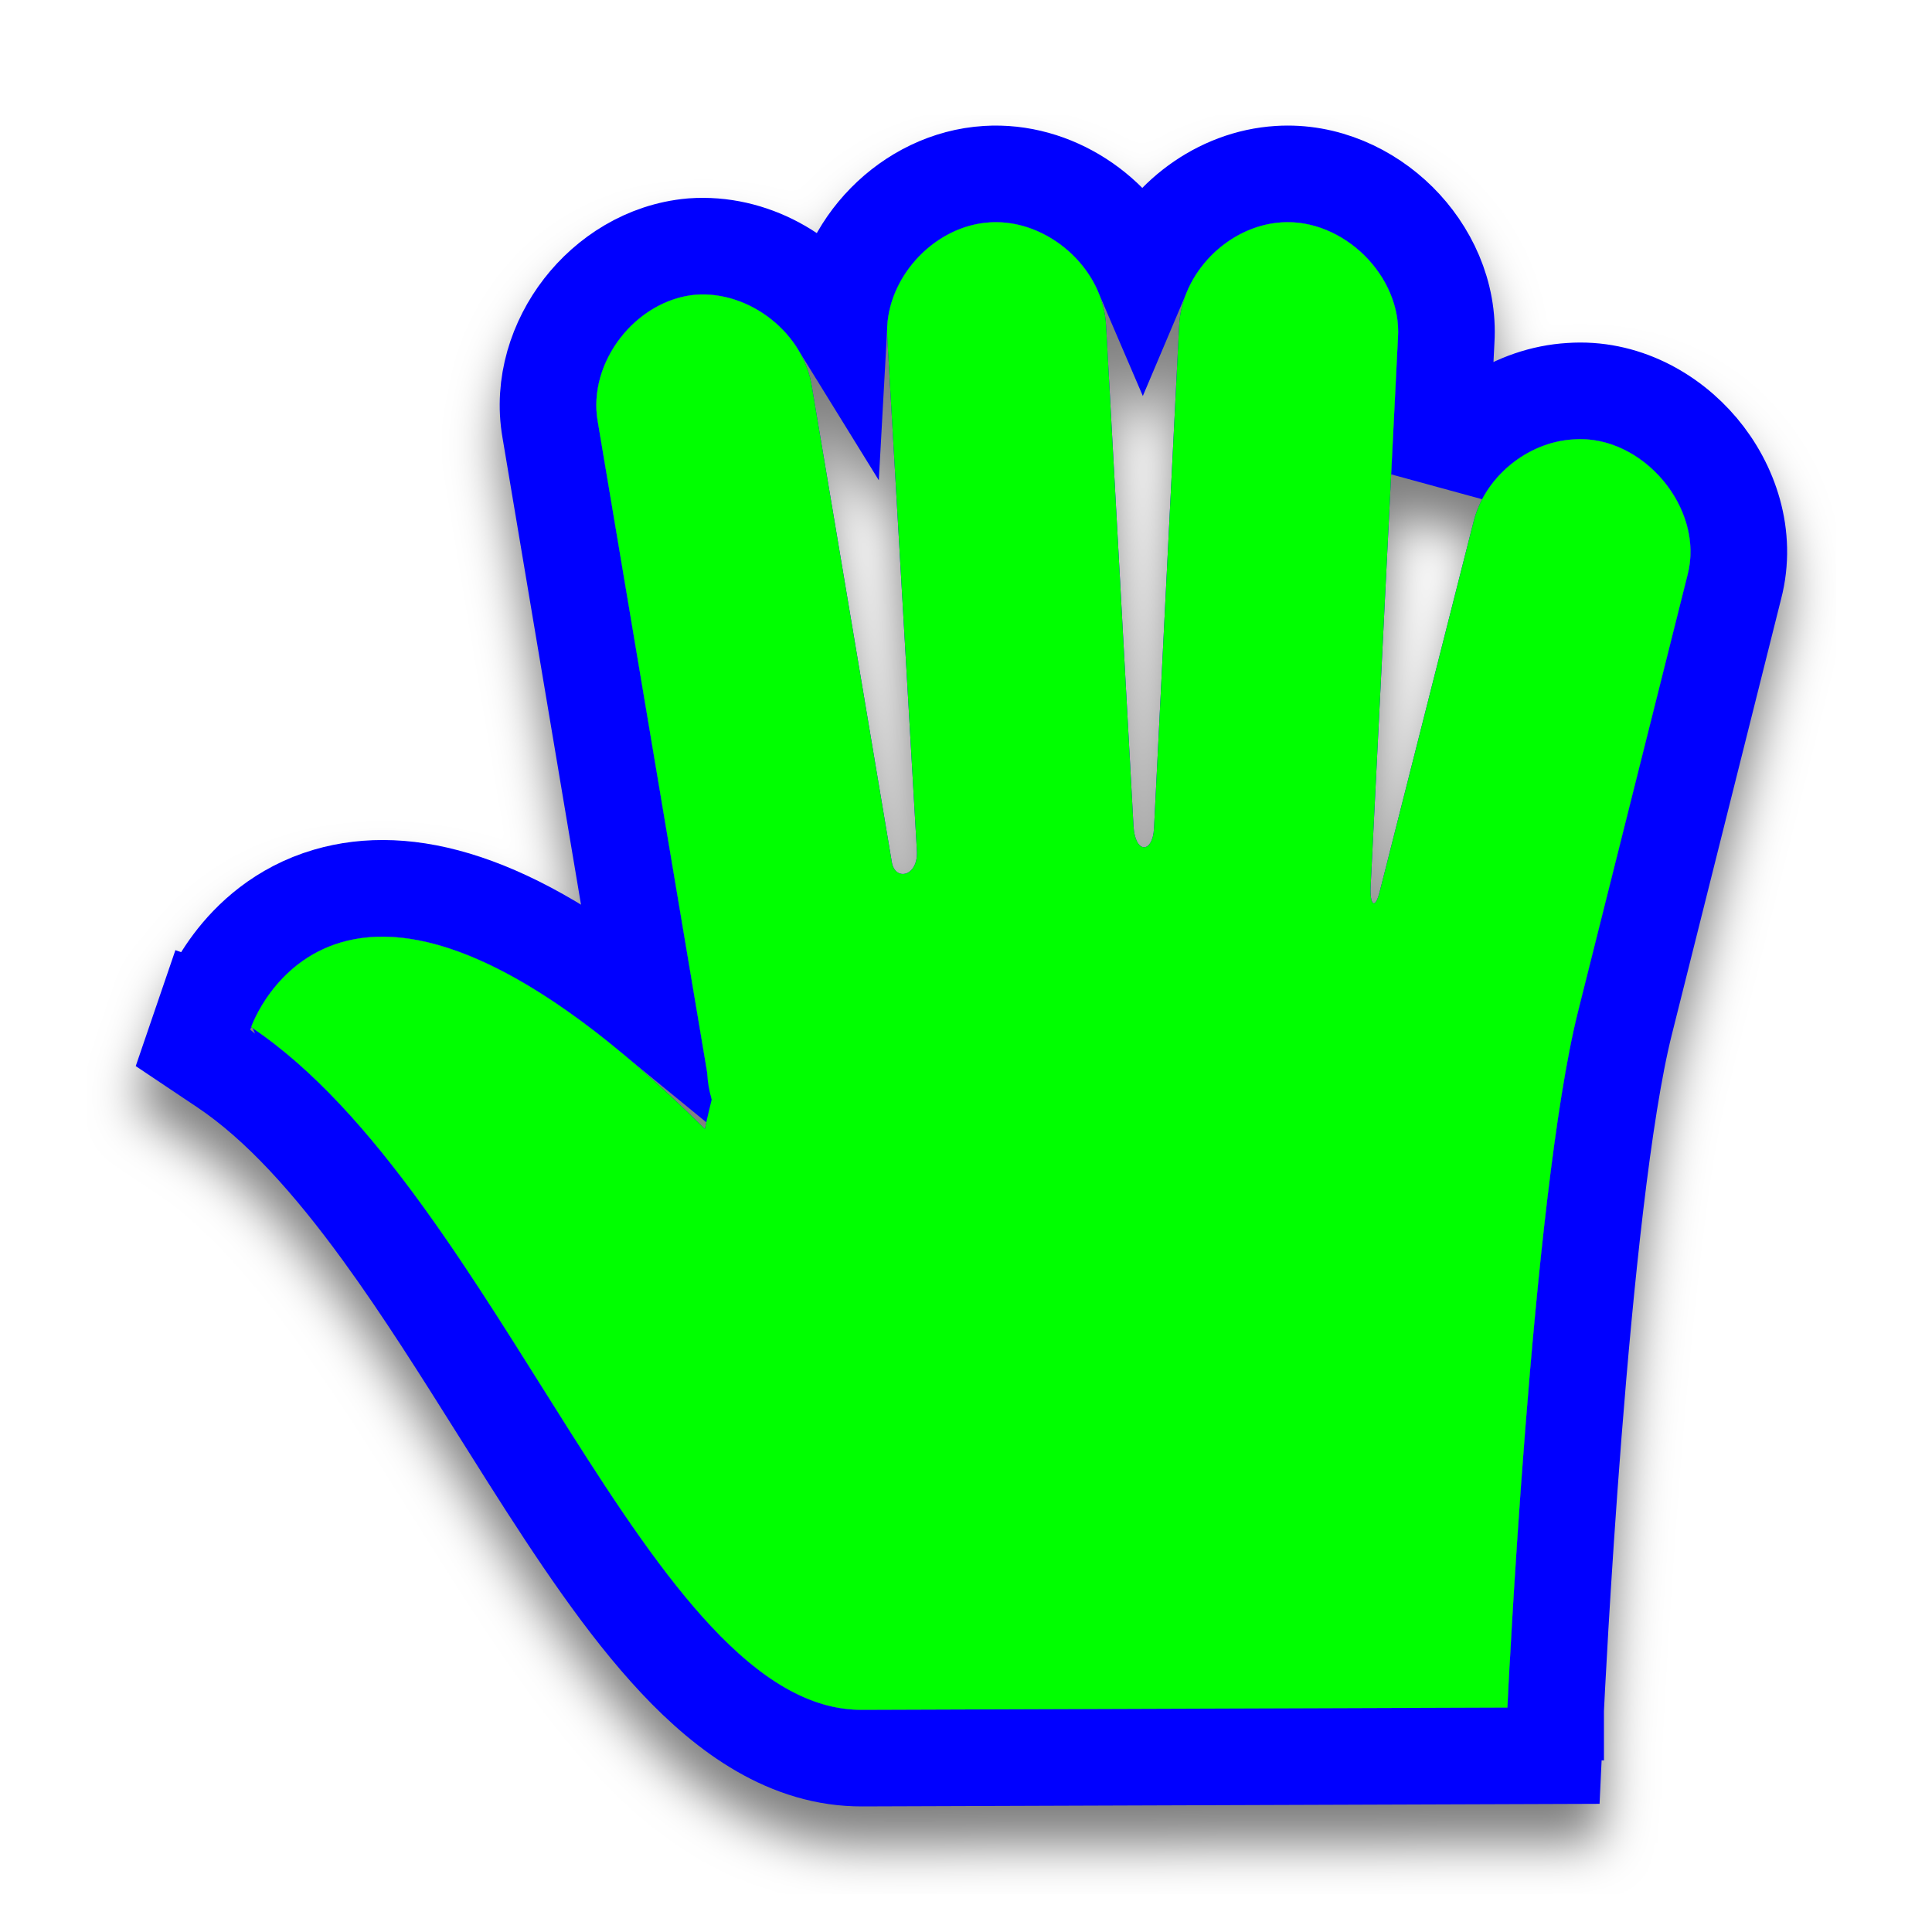
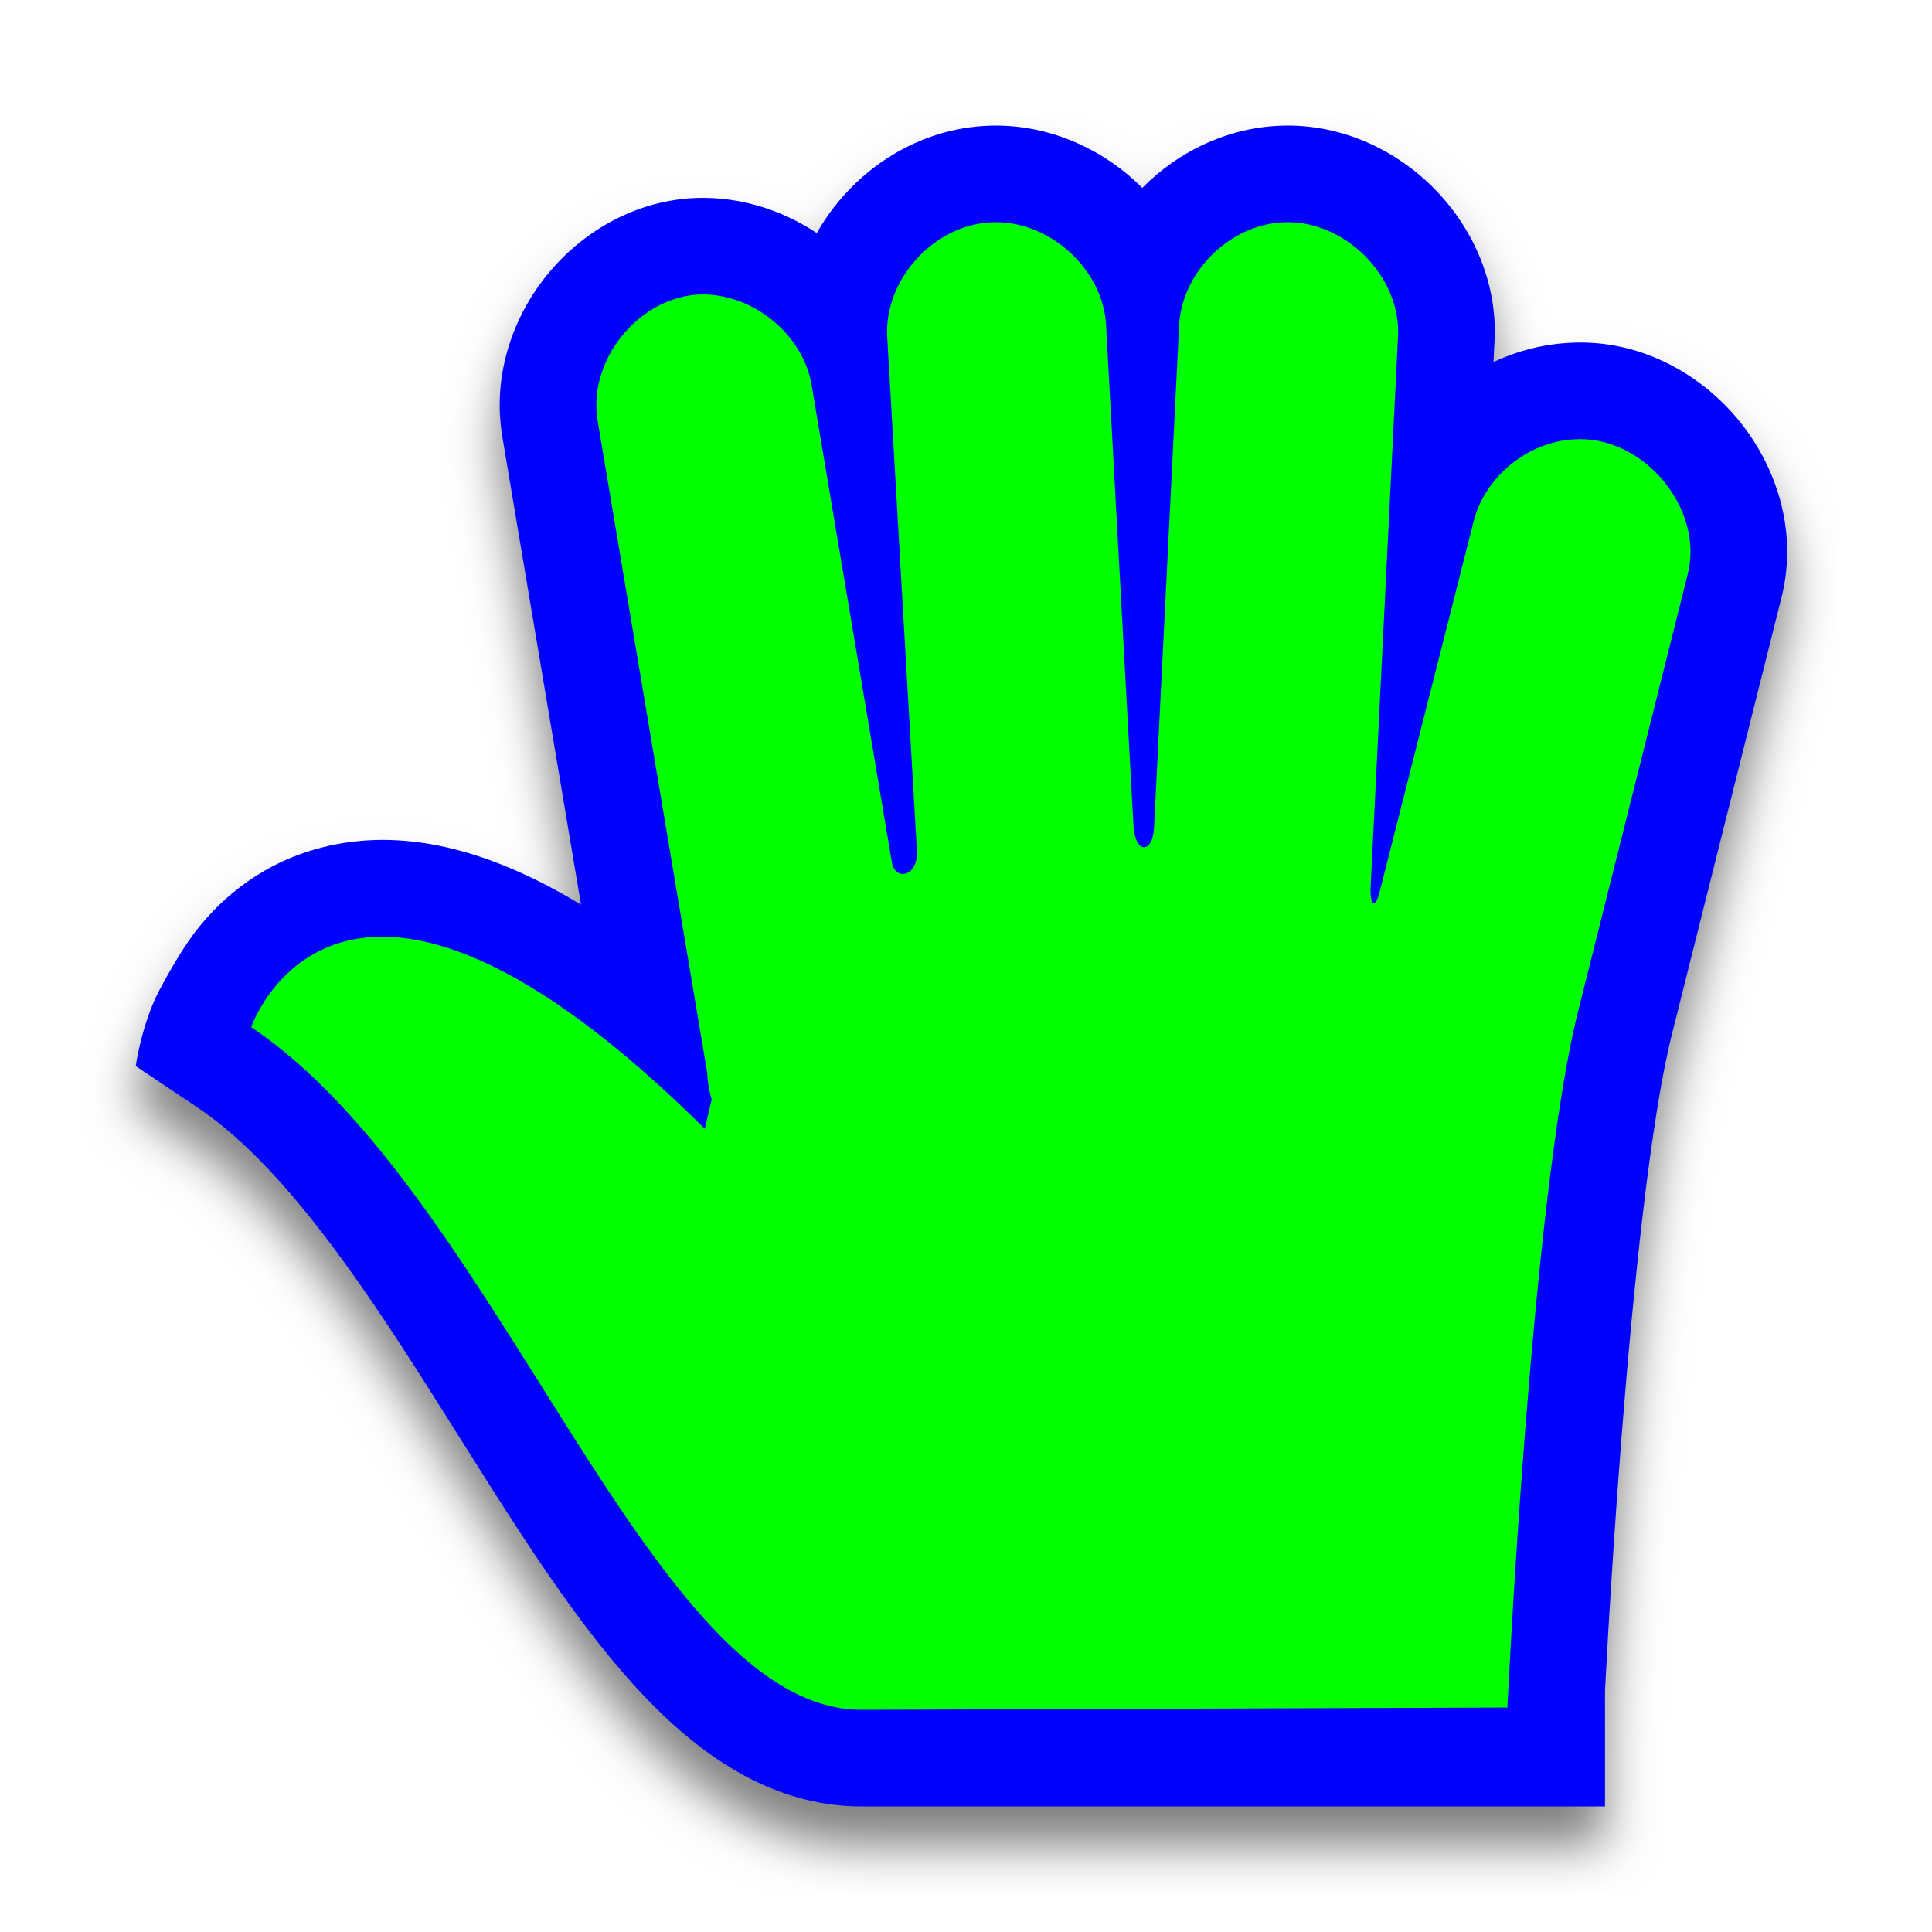
<svg xmlns="http://www.w3.org/2000/svg" width="200" height="200" viewBox="0 0 200 200" fill="none">
  <g filter="url(#filter0_d)">
-     <path d="M102.47 23.02C96.534 23.377 91.467 29.071 91.849 34.954L94.917 88.075C95.07 90.728 92.662 91.273 92.321 89.245L84.06 40.103C83.249 34.544 77.672 30.1 72.023 30.508C65.808 31.062 60.81 37.516 61.874 43.613L73.203 111.008C73.242 111.959 73.399 112.905 73.675 113.816C73.232 115.598 72.968 116.859 72.968 116.859C35.205 79.417 26 106.328 26 106.328C51.661 123.506 67.227 177.141 89.253 177L122.649 176.883L156.046 176.766C156.046 176.766 158.535 123.934 163.362 104.69L174.691 59.526C176.504 52.641 170.047 44.959 162.89 45.485C158.049 45.76 153.609 49.462 152.505 54.144L142.829 92.288C142.304 94.358 141.8 93.528 141.885 91.82L144.717 34.955C145.131 28.603 139.086 22.61 132.68 23.02C127.142 23.36 122.28 28.288 122.059 33.785L119.463 85.735C119.331 88.375 117.499 88.427 117.339 85.501L114.507 33.785C114.267 27.82 108.478 22.643 102.47 23.02Z" fill="#0000FF" />
-     <path d="M102.163 18.029C94.095 18.518 87.285 25.531 86.85 33.514C83.705 28.418 77.768 25.08 71.663 25.521L71.621 25.524L71.579 25.528C66.874 25.947 62.871 28.556 60.266 31.92C57.664 35.279 56.139 39.803 56.946 44.456C56.947 44.462 56.948 44.467 56.949 44.473L67.083 104.76C52.792 93.033 42.065 90.378 33.923 92.752C29.081 94.164 25.92 97.185 24.028 99.709C23.079 100.974 22.415 102.157 21.981 103.041C21.763 103.486 21.599 103.863 21.483 104.147C21.424 104.29 21.378 104.41 21.343 104.504C21.325 104.552 21.31 104.593 21.298 104.627L21.282 104.674L21.275 104.693L21.272 104.702C21.27 104.706 21.269 104.71 26 106.328L21.269 104.71L20.026 108.345L23.219 110.483C28.902 114.288 34.274 120.299 39.568 127.578C43.799 133.396 47.786 139.74 51.773 146.086C52.77 147.672 53.767 149.258 54.767 150.836C59.675 158.576 64.717 166.188 70.042 171.856C75.29 177.442 81.646 182.045 89.275 182C89.278 182 89.282 182 89.285 182L122.667 181.883L156.063 181.766L160.816 181.749L161.04 177.001L156.046 176.766C161.04 177.001 161.04 177.001 161.04 177.001L161.04 177L161.041 176.993L161.042 176.966L161.047 176.855C161.052 176.757 161.059 176.609 161.069 176.416C161.088 176.028 161.117 175.456 161.155 174.719C161.232 173.247 161.348 171.119 161.501 168.504C161.809 163.272 162.269 156.101 162.878 148.336C164.111 132.635 165.919 115.049 168.212 105.907L179.535 60.767C180.926 55.434 179.063 50.175 175.982 46.509C172.901 42.844 168.049 40.108 162.565 40.496C156.863 40.835 151.629 44.363 149.006 49.353L149.709 35.237C150.011 30.386 147.864 25.962 144.776 22.901C141.68 19.831 137.227 17.721 132.367 18.03C126.168 18.413 120.645 22.62 118.276 28.223C115.622 22.025 109.061 17.599 102.163 18.029Z" stroke="#0000FF" stroke-width="10" />
+     <path d="M84.555 24.129C88.047 17.944 94.532 13.484 101.856 13.039C108.056 12.654 114.005 15.201 118.25 19.452C121.871 15.783 126.761 13.368 132.055 13.04C138.57 12.627 144.365 15.451 148.297 19.35C152.211 23.231 155.097 28.992 154.701 35.516L154.604 37.477C156.98 36.359 159.567 35.669 162.24 35.506C169.628 34.994 175.929 38.675 179.81 43.292C183.689 47.908 186.254 54.784 184.379 62.006L173.062 107.123C170.889 115.785 169.103 132.94 167.863 148.727C167.257 156.451 166.799 163.588 166.493 168.797C166.34 171.4 166.225 173.517 166.148 174.98V187H89.303C79.55 187.056 71.939 181.177 66.398 175.28C60.705 169.22 55.434 161.224 50.544 153.513C49.517 151.894 48.503 150.28 47.495 148.677C43.517 142.347 39.646 136.186 35.524 130.519C30.348 123.402 25.39 117.953 20.437 114.638L14.051 110.363C14.051 110.363 14.657 106 16.5 102.5C17.381 100.826 18.856 98.271 20.027 96.709C22.359 93.599 26.351 89.752 32.523 87.952C40.516 85.622 49.637 87.282 60.146 93.653L52.017 45.296C50.937 39.04 53.004 33.132 56.312 28.859C59.63 24.575 64.832 21.109 71.136 20.547L71.219 20.54L71.302 20.534C76.055 20.191 80.703 21.563 84.555 24.129Z" fill="#0000FF" />
  </g>
  <path d="M102.47 23.02C96.534 23.377 91.467 29.071 91.849 34.954L94.917 88.075C95.07 90.728 92.662 91.273 92.321 89.245L84.06 40.103C83.249 34.544 77.672 30.1 72.023 30.508C65.808 31.062 60.81 37.516 61.874 43.613L73.203 111.008C73.242 111.959 73.399 112.905 73.675 113.816C73.232 115.598 72.968 116.859 72.968 116.859C35.205 79.417 26 106.328 26 106.328C51.661 123.506 67.227 177.141 89.253 177L156.046 176.766C156.046 176.766 158.535 123.934 163.362 104.69L174.691 59.526C176.504 52.641 170.047 44.959 162.89 45.485C158.049 45.76 153.609 49.462 152.505 54.144L142.829 92.288C142.304 94.358 141.8 93.528 141.885 91.82L144.717 34.955C145.131 28.603 139.086 22.61 132.68 23.02C127.142 23.36 122.28 28.288 122.059 33.785L119.463 85.735C119.331 88.375 117.499 88.427 117.339 85.501L114.507 33.785C114.267 27.82 108.478 22.643 102.47 23.02Z" fill="#00FF00" />
  <defs>
    <filter id="filter0_d" x="9.051" y="11.999" width="180.955" height="184.001" filterUnits="userSpaceOnUse" color-interpolation-filters="sRGB">
      <feFlood flood-opacity="0" result="BackgroundImageFix" />
      <feColorMatrix in="SourceAlpha" type="matrix" values="0 0 0 0 0 0 0 0 0 0 0 0 0 0 0 0 0 0 127 0" />
      <feOffset dy="4" />
      <feGaussianBlur stdDeviation="2.5" />
      <feColorMatrix type="matrix" values="0 0 0 0 0 0 0 0 0 0 0 0 0 0 0 0 0 0 0.5 0" />
      <feBlend mode="normal" in2="BackgroundImageFix" result="effect1_dropShadow" />
      <feBlend mode="normal" in="SourceGraphic" in2="effect1_dropShadow" result="shape" />
    </filter>
  </defs>
</svg>
